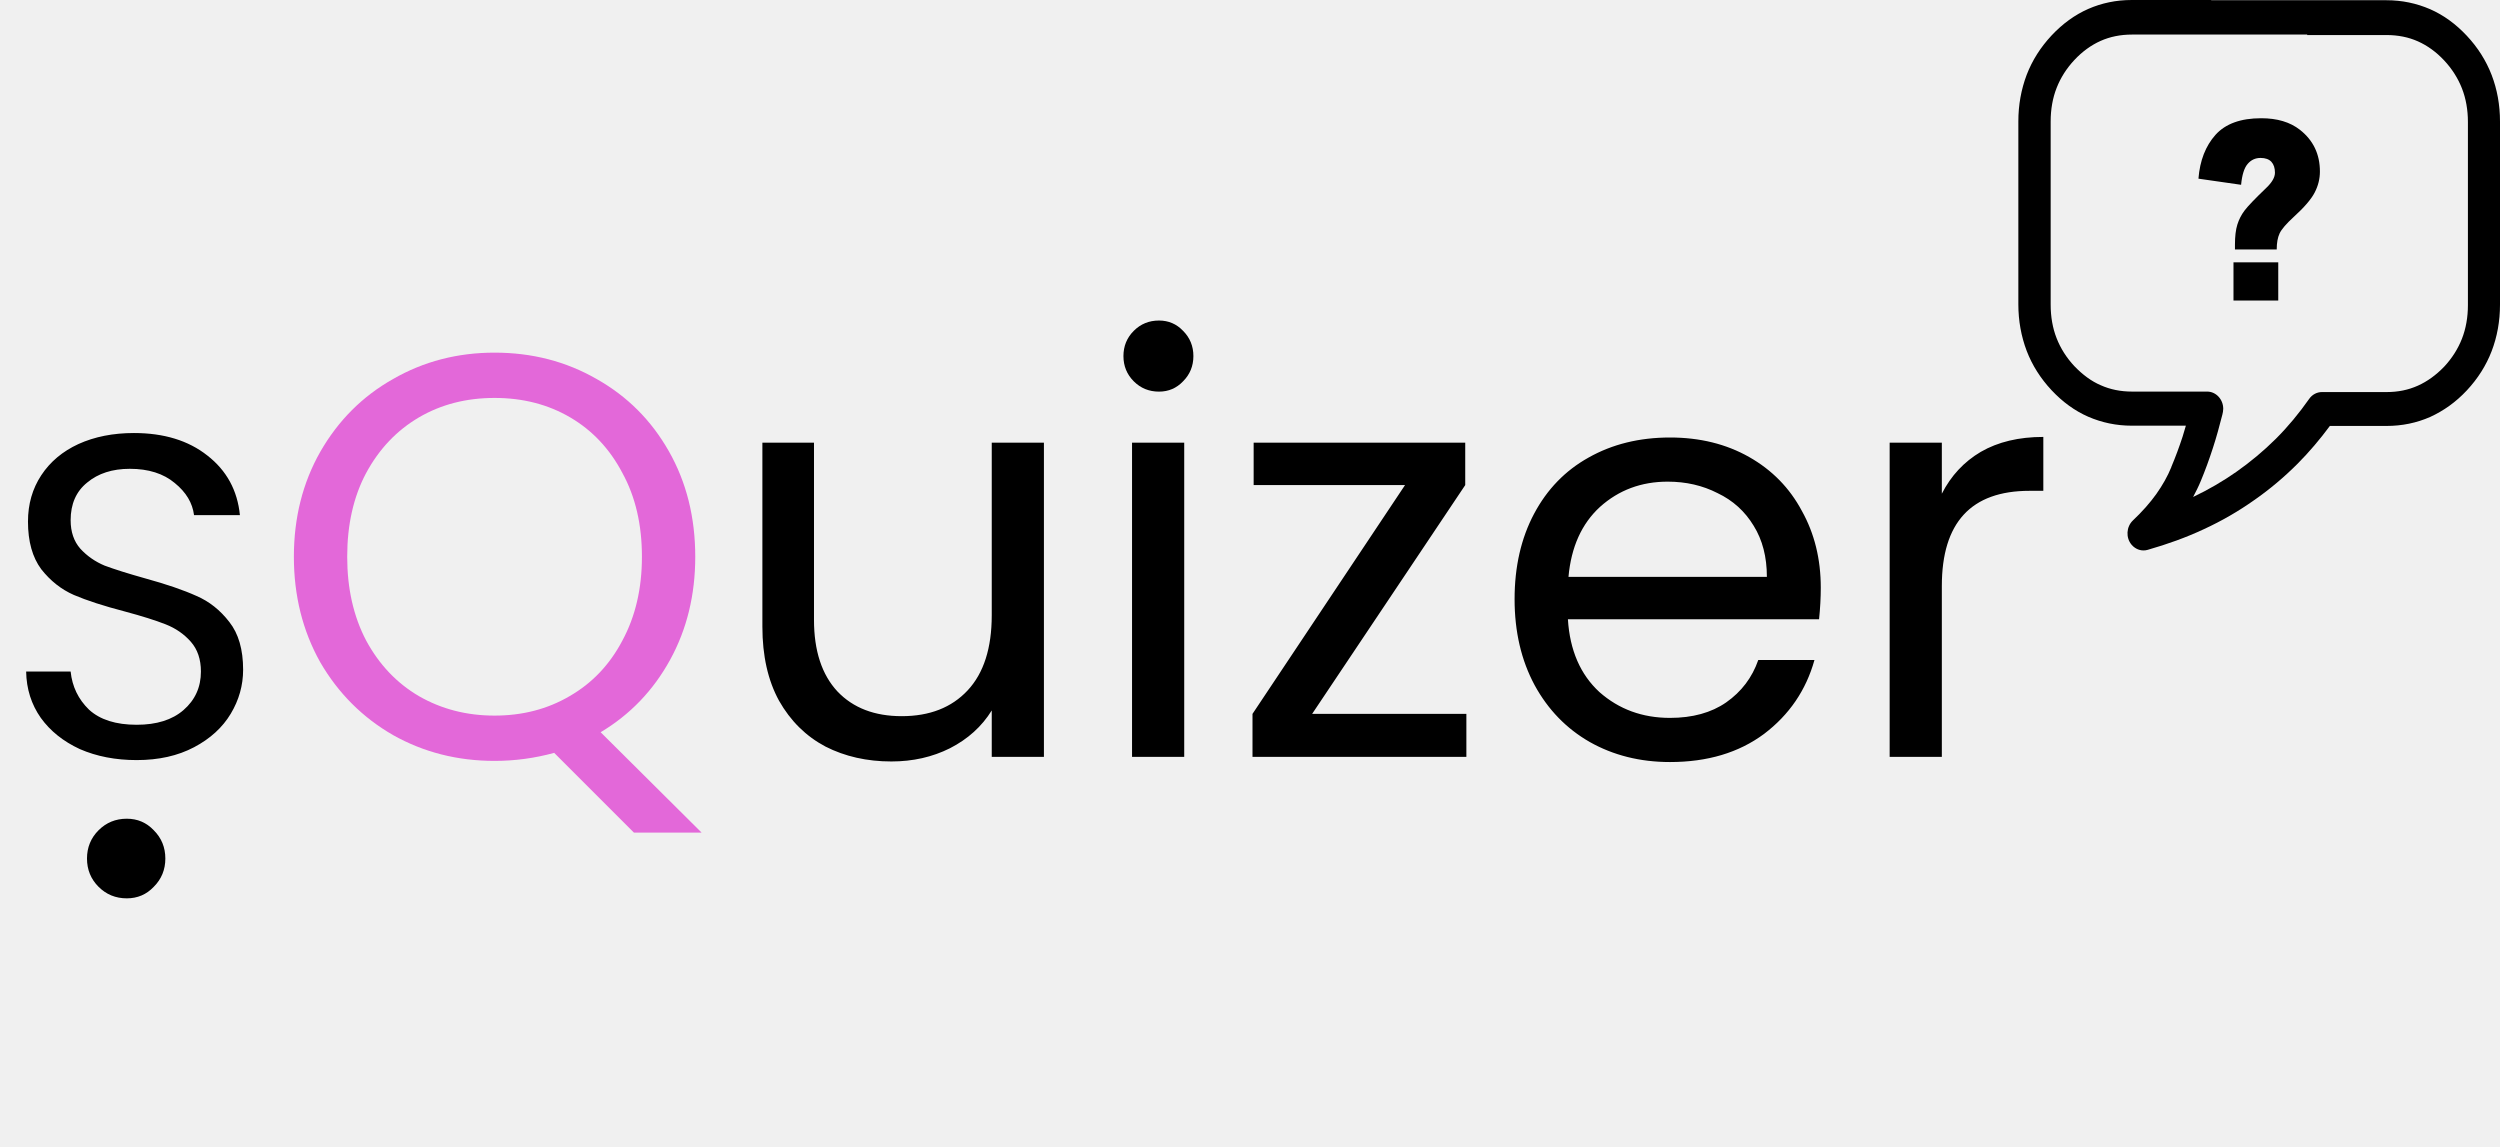
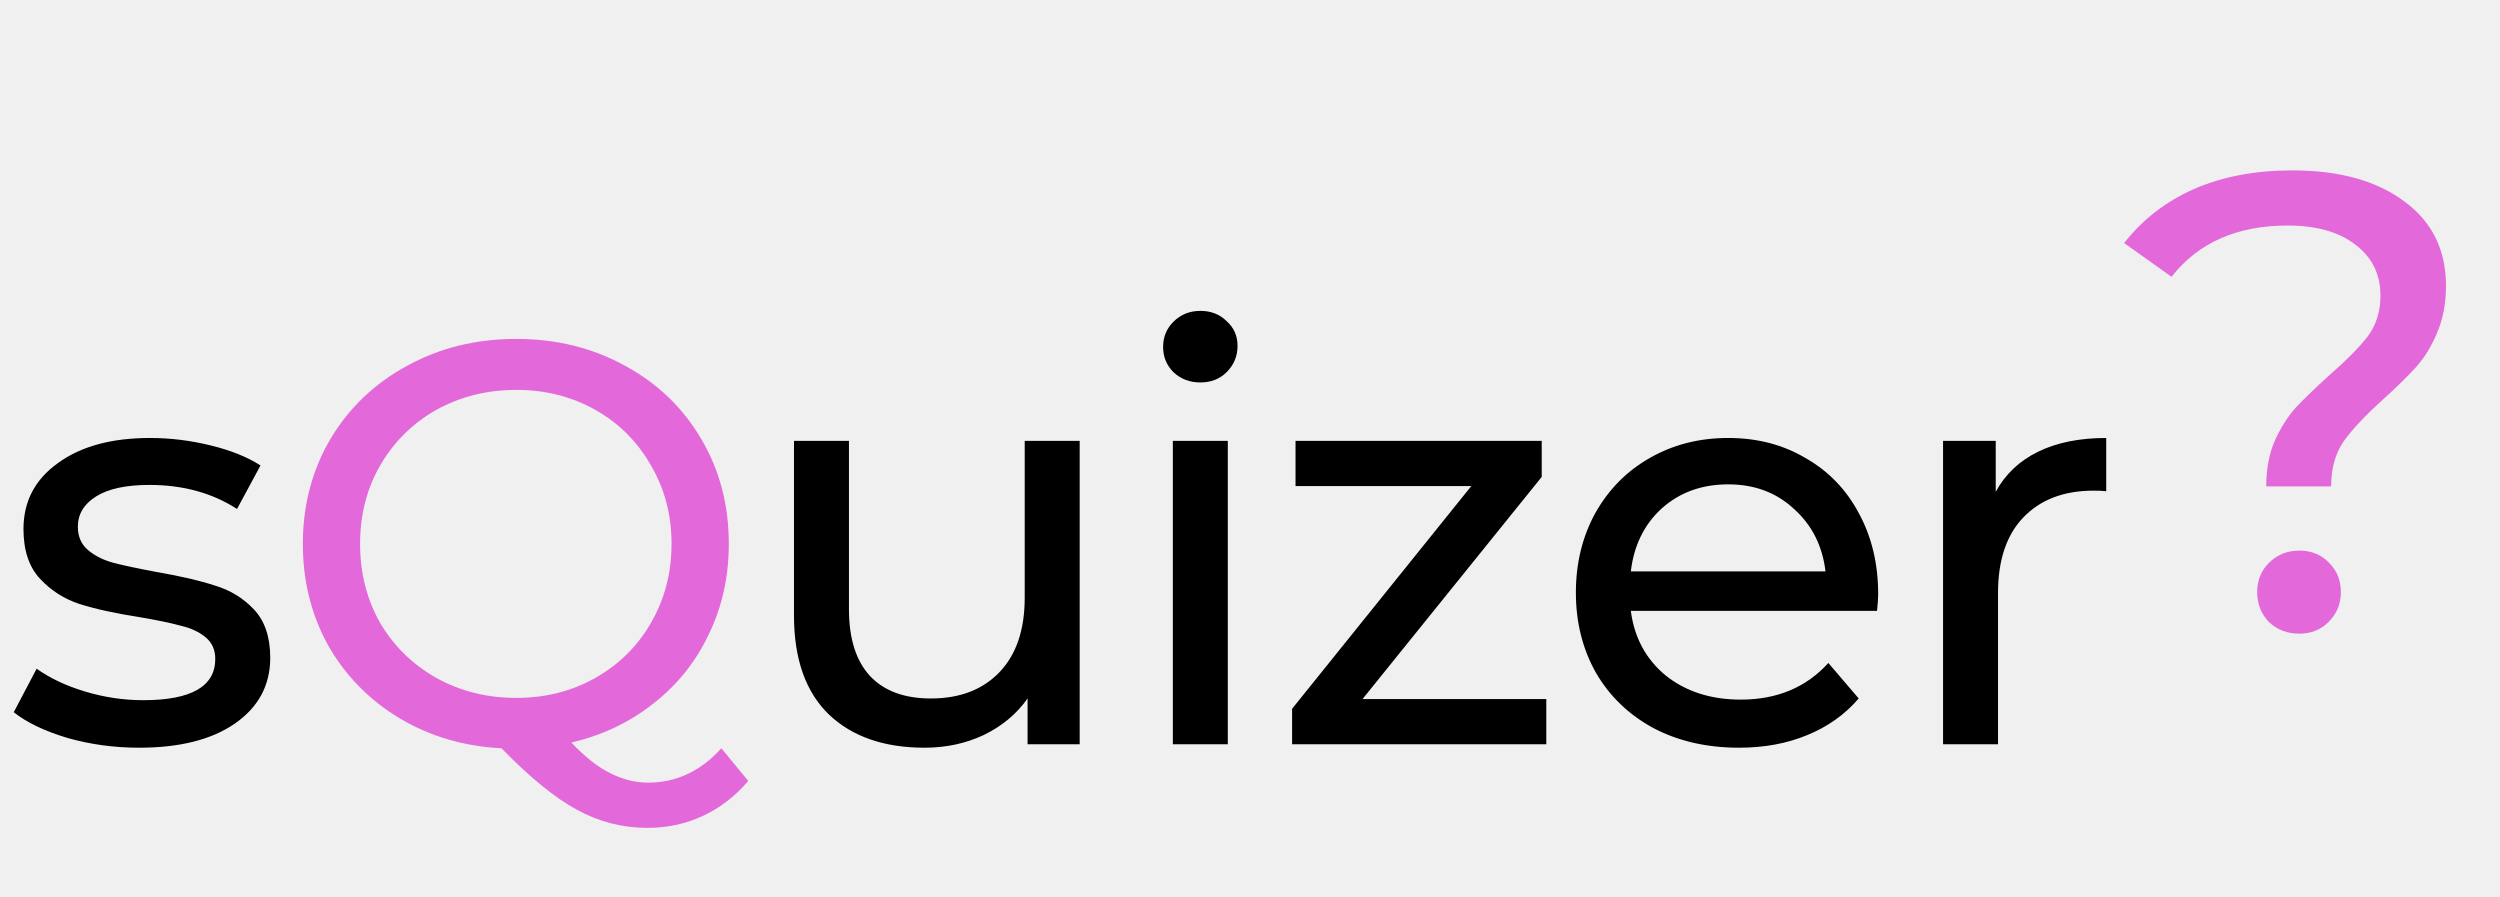
- <svg xmlns="http://www.w3.org/2000/svg" width="109" height="50" viewBox="0 0 109 50" fill="none">
-   <path d="M5.96 33.14C5.04 33.14 4.213 32.98 3.48 32.66C2.76 32.327 2.193 31.873 1.78 31.3C1.367 30.713 1.153 30.04 1.14 29.28H3.08C3.147 29.933 3.413 30.487 3.88 30.94C4.36 31.38 5.053 31.6 5.96 31.6C6.827 31.6 7.507 31.387 8 30.96C8.507 30.52 8.76 29.96 8.76 29.28C8.76 28.747 8.613 28.313 8.32 27.98C8.027 27.647 7.66 27.393 7.22 27.22C6.78 27.047 6.187 26.86 5.44 26.66C4.52 26.42 3.78 26.18 3.22 25.94C2.673 25.7 2.2 25.327 1.8 24.82C1.413 24.3 1.22 23.607 1.22 22.74C1.22 21.98 1.413 21.307 1.8 20.72C2.187 20.133 2.727 19.68 3.42 19.36C4.127 19.04 4.933 18.88 5.84 18.88C7.147 18.88 8.213 19.207 9.04 19.86C9.88 20.513 10.353 21.38 10.46 22.46H8.46C8.393 21.927 8.113 21.46 7.62 21.06C7.127 20.647 6.473 20.44 5.66 20.44C4.9 20.44 4.28 20.64 3.8 21.04C3.32 21.427 3.08 21.973 3.08 22.68C3.08 23.187 3.22 23.6 3.5 23.92C3.793 24.24 4.147 24.487 4.56 24.66C4.987 24.82 5.58 25.007 6.34 25.22C7.26 25.473 8 25.727 8.56 25.98C9.12 26.22 9.6 26.6 10 27.12C10.4 27.627 10.6 28.32 10.6 29.2C10.6 29.88 10.42 30.52 10.06 31.12C9.7 31.72 9.167 32.207 8.46 32.58C7.753 32.953 6.92 33.14 5.96 33.14ZM45.515 19.3V33H43.24V30.975C42.807 31.675 42.199 32.225 41.415 32.625C40.649 33.008 39.799 33.2 38.865 33.2C37.799 33.2 36.84 32.983 35.99 32.55C35.14 32.1 34.465 31.433 33.965 30.55C33.482 29.667 33.24 28.592 33.24 27.325V19.3H35.49V27.025C35.49 28.375 35.832 29.417 36.515 30.15C37.199 30.867 38.132 31.225 39.315 31.225C40.532 31.225 41.49 30.85 42.19 30.1C42.89 29.35 43.24 28.258 43.24 26.825V19.3H45.515ZM50.532 17.075C50.098 17.075 49.732 16.925 49.432 16.625C49.132 16.325 48.982 15.958 48.982 15.525C48.982 15.092 49.132 14.725 49.432 14.425C49.732 14.125 50.098 13.975 50.532 13.975C50.948 13.975 51.298 14.125 51.582 14.425C51.882 14.725 52.032 15.092 52.032 15.525C52.032 15.958 51.882 16.325 51.582 16.625C51.298 16.925 50.948 17.075 50.532 17.075ZM51.632 19.3V33H49.357V19.3H51.632ZM57.209 31.125H63.934V33H54.609V31.125L61.259 21.15H54.659V19.3H63.884V21.15L57.209 31.125ZM79.386 25.625C79.386 26.058 79.361 26.517 79.311 27H68.361C68.444 28.35 68.903 29.408 69.736 30.175C70.586 30.925 71.611 31.3 72.811 31.3C73.794 31.3 74.611 31.075 75.261 30.625C75.928 30.158 76.394 29.542 76.661 28.775H79.111C78.744 30.092 78.011 31.167 76.911 32C75.811 32.817 74.444 33.225 72.811 33.225C71.511 33.225 70.344 32.933 69.311 32.35C68.294 31.767 67.494 30.942 66.911 29.875C66.328 28.792 66.036 27.542 66.036 26.125C66.036 24.708 66.319 23.467 66.886 22.4C67.453 21.333 68.244 20.517 69.261 19.95C70.294 19.367 71.478 19.075 72.811 19.075C74.111 19.075 75.261 19.358 76.261 19.925C77.261 20.492 78.028 21.275 78.561 22.275C79.111 23.258 79.386 24.375 79.386 25.625ZM77.036 25.15C77.036 24.283 76.844 23.542 76.461 22.925C76.078 22.292 75.553 21.817 74.886 21.5C74.236 21.167 73.511 21 72.711 21C71.561 21 70.578 21.367 69.761 22.1C68.961 22.833 68.503 23.85 68.386 25.15H77.036ZM84.664 21.525C85.064 20.742 85.63 20.133 86.364 19.7C87.114 19.267 88.022 19.05 89.089 19.05V21.4H88.489C85.939 21.4 84.664 22.783 84.664 25.55V33H82.389V19.3H84.664V21.525Z" fill="black" />
-   <path d="M27.638 36.3L24.163 32.825C23.313 33.058 22.447 33.175 21.563 33.175C19.947 33.175 18.472 32.8 17.138 32.05C15.805 31.283 14.747 30.225 13.963 28.875C13.197 27.508 12.813 25.975 12.813 24.275C12.813 22.575 13.197 21.05 13.963 19.7C14.747 18.333 15.805 17.275 17.138 16.525C18.472 15.758 19.947 15.375 21.563 15.375C23.197 15.375 24.68 15.758 26.013 16.525C27.347 17.275 28.397 18.325 29.163 19.675C29.93 21.025 30.313 22.558 30.313 24.275C30.313 25.942 29.947 27.442 29.213 28.775C28.48 30.108 27.472 31.158 26.188 31.925L30.588 36.3H27.638ZM15.138 24.275C15.138 25.658 15.413 26.875 15.963 27.925C16.53 28.975 17.297 29.783 18.263 30.35C19.247 30.917 20.347 31.2 21.563 31.2C22.78 31.2 23.872 30.917 24.838 30.35C25.822 29.783 26.588 28.975 27.138 27.925C27.705 26.875 27.988 25.658 27.988 24.275C27.988 22.875 27.705 21.658 27.138 20.625C26.588 19.575 25.83 18.767 24.863 18.2C23.897 17.633 22.797 17.35 21.563 17.35C20.33 17.35 19.23 17.633 18.263 18.2C17.297 18.767 16.53 19.575 15.963 20.625C15.413 21.658 15.138 22.875 15.138 24.275Z" fill="#E368D9" />
-   <path d="M5.529 39.168C5.043 39.168 4.633 39 4.297 38.664C3.961 38.328 3.793 37.917 3.793 37.432C3.793 36.947 3.961 36.536 4.297 36.2C4.633 35.864 5.043 35.696 5.529 35.696C5.995 35.696 6.387 35.864 6.705 36.2C7.041 36.536 7.209 36.947 7.209 37.432C7.209 37.917 7.041 38.328 6.705 38.664C6.387 39 5.995 39.168 5.529 39.168Z" fill="black" />
-   <g clip-path="url(#clip0)">
-     <path d="M100.594 1.507H92.955C92.457 1.507 91.997 1.6 91.585 1.784C91.172 1.969 90.789 2.246 90.444 2.615C90.099 2.984 89.84 3.394 89.668 3.835C89.495 4.276 89.409 4.768 89.409 5.302V13.279C89.409 13.812 89.495 14.305 89.668 14.746C89.84 15.187 90.099 15.597 90.444 15.966C90.799 16.335 91.182 16.622 91.594 16.797C92.006 16.981 92.457 17.073 92.955 17.073H96.233C96.617 17.073 96.933 17.412 96.933 17.822C96.933 17.914 96.914 17.996 96.895 18.078C96.77 18.571 96.636 19.063 96.482 19.534C96.319 20.037 96.147 20.509 95.955 20.97C95.859 21.206 95.744 21.431 95.62 21.668C96.291 21.349 96.923 20.98 97.508 20.57C98.121 20.14 98.697 19.658 99.224 19.135C99.76 18.601 100.24 18.017 100.68 17.391C100.815 17.197 101.025 17.094 101.236 17.094H104.054C104.553 17.094 105.003 17.002 105.415 16.817C105.827 16.633 106.211 16.356 106.566 15.987C106.911 15.617 107.169 15.207 107.342 14.766C107.514 14.325 107.601 13.833 107.601 13.3V5.322C107.601 4.789 107.514 4.297 107.342 3.856C107.169 3.415 106.911 3.005 106.566 2.635C106.221 2.266 105.837 1.989 105.425 1.805C105.013 1.62 104.553 1.528 104.054 1.528H100.594V1.507ZM99.265 10.877H97.444V10.666C97.444 10.308 97.478 10.016 97.548 9.793C97.619 9.567 97.723 9.364 97.863 9.179C98.002 8.993 98.314 8.667 98.8 8.201C99.059 7.957 99.188 7.733 99.188 7.53C99.188 7.326 99.136 7.169 99.033 7.055C98.928 6.943 98.771 6.886 98.56 6.886C98.332 6.886 98.146 6.973 97.997 7.148C97.848 7.32 97.753 7.625 97.712 8.057L95.852 7.79C95.915 6.998 96.164 6.362 96.596 5.879C97.03 5.396 97.694 5.155 98.589 5.155C99.286 5.155 99.847 5.323 100.276 5.659C100.857 6.115 101.148 6.721 101.148 7.479C101.148 7.794 101.073 8.099 100.922 8.39C100.774 8.682 100.466 9.04 100.003 9.461C99.68 9.758 99.476 9.995 99.391 10.175C99.307 10.354 99.265 10.588 99.265 10.877ZM97.38 11.437H99.332V13.104H97.38V11.437ZM96.415 0.01H104.054C104.725 0.01 105.358 0.144 105.952 0.4C106.537 0.656 107.074 1.046 107.553 1.559C108.032 2.071 108.396 2.646 108.636 3.271C108.876 3.897 109 4.573 109 5.302V13.279C109 14.008 108.875 14.684 108.636 15.31C108.396 15.935 108.032 16.509 107.553 17.022C107.074 17.535 106.537 17.914 105.952 18.181C105.368 18.437 104.735 18.571 104.054 18.571H101.582C101.15 19.155 100.681 19.709 100.182 20.211C99.588 20.806 98.955 21.339 98.275 21.811C97.594 22.293 96.866 22.713 96.089 23.072C95.323 23.431 94.498 23.728 93.636 23.974C93.387 24.046 93.118 23.964 92.936 23.749C92.677 23.441 92.706 22.97 92.993 22.693C93.396 22.313 93.741 21.924 94.019 21.534C94.287 21.155 94.508 20.765 94.671 20.365V20.355C94.853 19.924 95.016 19.483 95.16 19.042C95.208 18.888 95.256 18.724 95.304 18.56H92.946C92.275 18.56 91.642 18.427 91.048 18.17C90.463 17.914 89.926 17.524 89.447 17.012C88.968 16.499 88.604 15.925 88.364 15.299C88.124 14.664 88 13.987 88 13.269V5.291C88 4.573 88.124 3.896 88.364 3.261C88.604 2.635 88.968 2.061 89.447 1.548C89.927 1.036 90.463 0.646 91.048 0.389C91.633 0.133 92.265 0 92.946 0H96.406L96.415 0.01Z" fill="black" />
-   </g>
-   <defs>
-     <clipPath id="clip0">
-       <rect width="21" height="24" fill="white" transform="translate(88)" />
-     </clipPath>
-   </defs>
+ <svg xmlns="http://www.w3.org/2000/svg" width="131" height="47" viewBox="0 0 131 47" fill="none">
+   <path d="M118.752 25.486C118.752 24.579 118.899 23.786 119.194 23.106C119.511 22.403 119.885 21.814 120.316 21.338C120.769 20.862 121.359 20.295 122.084 19.638C122.991 18.845 123.659 18.165 124.09 17.598C124.521 17.009 124.736 16.306 124.736 15.49C124.736 14.379 124.305 13.495 123.444 12.838C122.583 12.158 121.393 11.818 119.874 11.818C117.222 11.818 115.193 12.713 113.788 14.504L111.306 12.736C112.258 11.512 113.471 10.571 114.944 9.914C116.44 9.257 118.163 8.928 120.112 8.928C122.583 8.928 124.543 9.472 125.994 10.56C127.445 11.625 128.17 13.099 128.17 14.98C128.17 15.909 128.011 16.737 127.694 17.462C127.399 18.165 127.037 18.754 126.606 19.23C126.175 19.706 125.597 20.273 124.872 20.93C123.943 21.769 123.251 22.505 122.798 23.14C122.367 23.775 122.152 24.557 122.152 25.486H118.752ZM120.486 33.204C119.851 33.204 119.319 33 118.888 32.592C118.48 32.161 118.276 31.64 118.276 31.028C118.276 30.416 118.48 29.906 118.888 29.498C119.319 29.067 119.851 28.852 120.486 28.852C121.121 28.852 121.642 29.067 122.05 29.498C122.458 29.906 122.662 30.416 122.662 31.028C122.662 31.64 122.447 32.161 122.016 32.592C121.608 33 121.098 33.204 120.486 33.204Z" fill="#E368D9" />
+   <path d="M7.29 39.18C5.99 39.18 4.74 39.01 3.54 38.67C2.34 38.31 1.4 37.86 0.72 37.32L1.92 35.04C2.62 35.54 3.47 35.94 4.47 36.24C5.47 36.54 6.48 36.69 7.5 36.69C10.02 36.69 11.28 35.97 11.28 34.53C11.28 34.05 11.11 33.67 10.77 33.39C10.43 33.11 10 32.91 9.48 32.79C8.98 32.65 8.26 32.5 7.32 32.34C6.04 32.14 4.99 31.91 4.17 31.65C3.37 31.39 2.68 30.95 2.1 30.33C1.52 29.71 1.23 28.84 1.23 27.72C1.23 26.28 1.83 25.13 3.03 24.27C4.23 23.39 5.84 22.95 7.86 22.95C8.92 22.95 9.98 23.08 11.04 23.34C12.1 23.6 12.97 23.95 13.65 24.39L12.42 26.67C11.12 25.83 9.59 25.41 7.83 25.41C6.61 25.41 5.68 25.61 5.04 26.01C4.4 26.41 4.08 26.94 4.08 27.6C4.08 28.12 4.26 28.53 4.62 28.83C4.98 29.13 5.42 29.35 5.94 29.49C6.48 29.63 7.23 29.79 8.19 29.97C9.47 30.19 10.5 30.43 11.28 30.69C12.08 30.93 12.76 31.35 13.32 31.95C13.88 32.55 14.16 33.39 14.16 34.47C14.16 35.91 13.54 37.06 12.3 37.92C11.08 38.76 9.41 39.18 7.29 39.18ZM56.575 23.1V39H53.845V36.6C53.265 37.42 52.495 38.06 51.535 38.52C50.595 38.96 49.565 39.18 48.445 39.18C46.325 39.18 44.655 38.6 43.435 37.44C42.215 36.26 41.605 34.53 41.605 32.25V23.1H44.485V31.92C44.485 33.46 44.855 34.63 45.595 35.43C46.335 36.21 47.395 36.6 48.775 36.6C50.295 36.6 51.495 36.14 52.375 35.22C53.255 34.3 53.695 33 53.695 31.32V23.1H56.575ZM61.457 23.1H64.337V39H61.457V23.1ZM62.897 20.04C62.337 20.04 61.867 19.86 61.487 19.5C61.127 19.14 60.947 18.7 60.947 18.18C60.947 17.66 61.127 17.22 61.487 16.86C61.867 16.48 62.337 16.29 62.897 16.29C63.457 16.29 63.917 16.47 64.277 16.83C64.657 17.17 64.847 17.6 64.847 18.12C64.847 18.66 64.657 19.12 64.277 19.5C63.917 19.86 63.457 20.04 62.897 20.04ZM81.026 36.63V39H67.706V37.14L77.096 25.47H67.886V23.1H80.786V24.99L71.396 36.63H81.026ZM98.416 31.14C98.416 31.36 98.396 31.65 98.356 32.01H85.456C85.636 33.41 86.246 34.54 87.286 35.4C88.346 36.24 89.656 36.66 91.216 36.66C93.116 36.66 94.646 36.02 95.806 34.74L97.396 36.6C96.676 37.44 95.776 38.08 94.696 38.52C93.636 38.96 92.446 39.18 91.126 39.18C89.446 39.18 87.956 38.84 86.656 38.16C85.356 37.46 84.346 36.49 83.626 35.25C82.926 34.01 82.576 32.61 82.576 31.05C82.576 29.51 82.916 28.12 83.596 26.88C84.296 25.64 85.246 24.68 86.446 24C87.666 23.3 89.036 22.95 90.556 22.95C92.076 22.95 93.426 23.3 94.606 24C95.806 24.68 96.736 25.64 97.396 26.88C98.076 28.12 98.416 29.54 98.416 31.14ZM90.556 25.38C89.176 25.38 88.016 25.8 87.076 26.64C86.156 27.48 85.616 28.58 85.456 29.94H95.656C95.496 28.6 94.946 27.51 94.006 26.67C93.086 25.81 91.936 25.38 90.556 25.38ZM104.576 25.77C105.076 24.85 105.816 24.15 106.796 23.67C107.776 23.19 108.966 22.95 110.366 22.95V25.74C110.206 25.72 109.986 25.71 109.706 25.71C108.146 25.71 106.916 26.18 106.016 27.12C105.136 28.04 104.696 29.36 104.696 31.08V39H101.816V23.1H104.576V25.77Z" fill="black" />
+   <path d="M39.209 40.92C38.529 41.72 37.739 42.33 36.839 42.75C35.939 43.17 34.969 43.38 33.929 43.38C32.609 43.38 31.369 43.06 30.209 42.42C29.069 41.8 27.759 40.73 26.279 39.21C24.299 39.11 22.509 38.58 20.909 37.62C19.329 36.66 18.089 35.39 17.189 33.81C16.309 32.21 15.869 30.44 15.869 28.5C15.869 26.48 16.349 24.65 17.309 23.01C18.289 21.37 19.629 20.09 21.329 19.17C23.029 18.23 24.939 17.76 27.059 17.76C29.159 17.76 31.059 18.23 32.759 19.17C34.459 20.09 35.789 21.37 36.749 23.01C37.709 24.63 38.189 26.46 38.189 28.5C38.189 30.22 37.839 31.8 37.139 33.24C36.459 34.68 35.489 35.89 34.229 36.87C32.989 37.85 31.559 38.53 29.939 38.91C30.639 39.65 31.309 40.18 31.949 40.5C32.609 40.84 33.279 41.01 33.959 41.01C35.439 41.01 36.719 40.41 37.799 39.21L39.209 40.92ZM18.869 28.5C18.869 30.02 19.219 31.4 19.919 32.64C20.639 33.86 21.619 34.82 22.859 35.52C24.119 36.22 25.519 36.57 27.059 36.57C28.579 36.57 29.959 36.22 31.199 35.52C32.439 34.82 33.409 33.86 34.109 32.64C34.829 31.4 35.189 30.02 35.189 28.5C35.189 26.98 34.829 25.61 34.109 24.39C33.409 23.15 32.439 22.18 31.199 21.48C29.959 20.78 28.579 20.43 27.059 20.43C25.519 20.43 24.119 20.78 22.859 21.48C21.619 22.18 20.639 23.15 19.919 24.39C19.219 25.61 18.869 26.98 18.869 28.5Z" fill="#E368D9" />
</svg>
